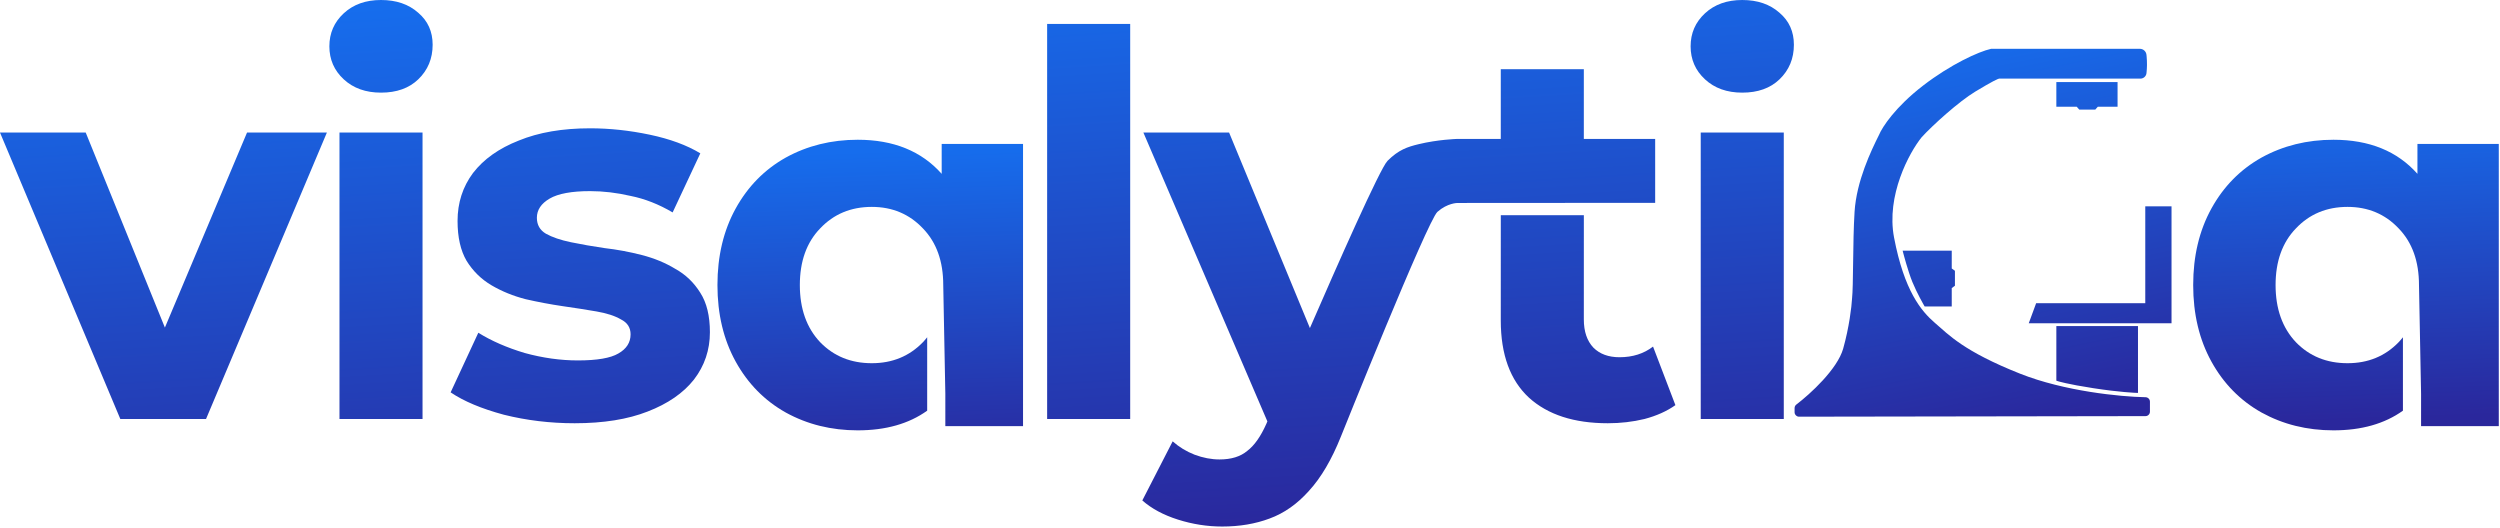
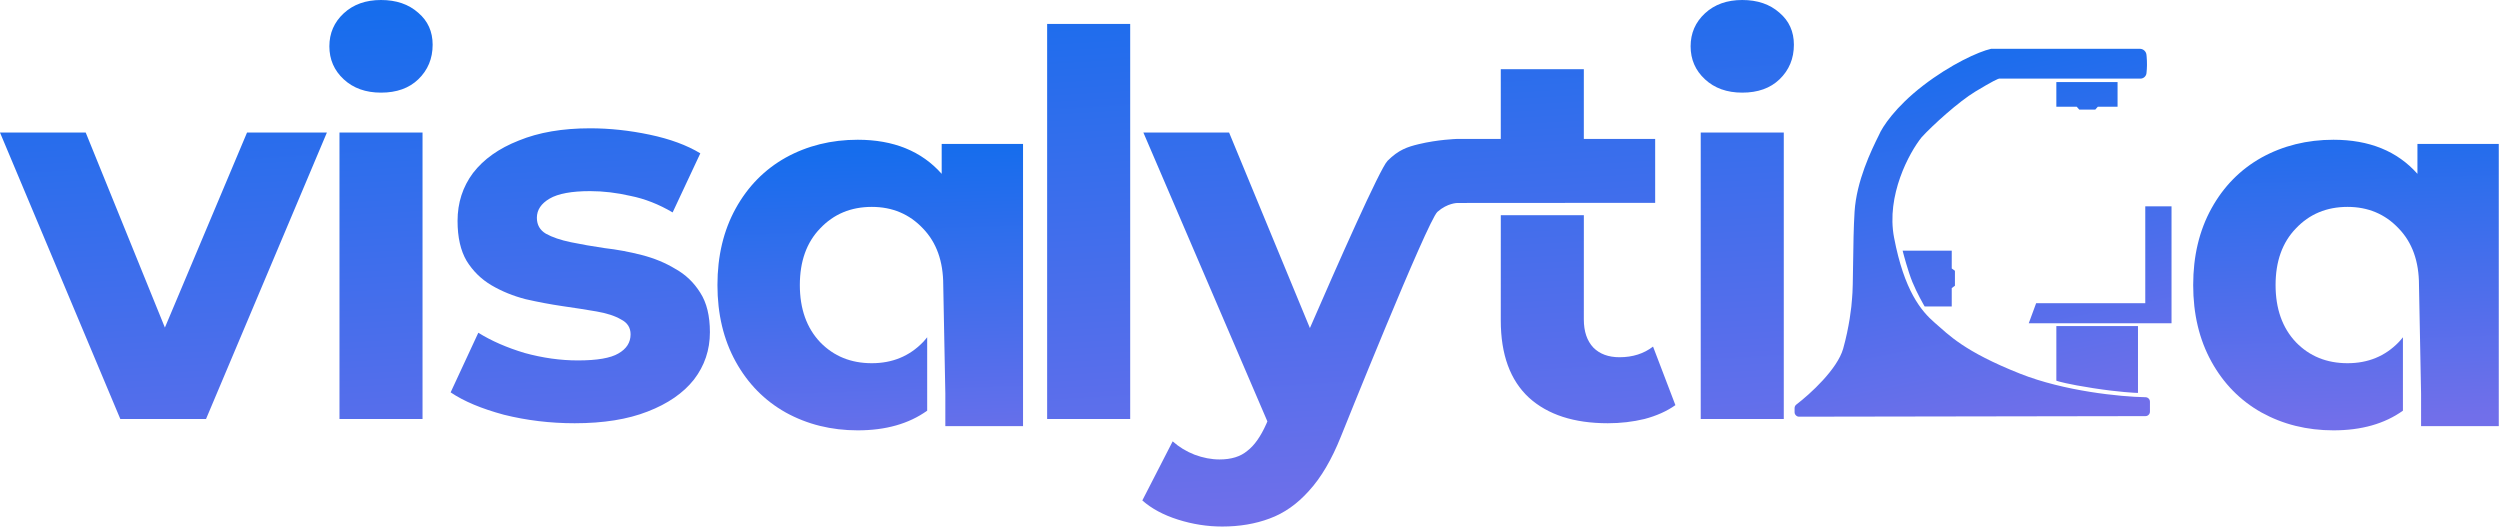
<svg xmlns="http://www.w3.org/2000/svg" width="1127" height="238" viewBox="0 0 1127 238" fill="none">
-   <path d="M713.99 31.2V62.64H746.15V91.44L713.99 91.462L676.551 91.487L657 91.5C657 91.5 652.5 91.5 648 95.5C643.504 99.497 604.543 196.637 604.478 196.8C600.318 207.2 595.517 215.36 590.077 221.28C584.797 227.2 578.877 231.36 572.317 233.76C565.918 236.16 558.798 237.36 550.958 237.36C544.238 237.36 537.597 236.32 531.037 234.24C524.477 232.16 519.118 229.28 514.958 225.6L528.638 198.96C531.518 201.52 534.798 203.52 538.478 204.96C542.318 206.4 546.078 207.12 549.758 207.12C555.038 207.12 559.197 205.84 562.237 203.28C565.437 200.88 568.318 196.8 570.878 191.04L571.336 189.959L515.438 59.76H554.077L590.505 147.892C602.71 119.816 622.118 75.882 625.5 72.5C630.5 67.5 634.513 66.209 639.5 65C648.181 62.896 656.631 62.64 656.631 62.64H676.551V31.2H713.99ZM266.025 57.84C274.825 57.84 283.785 58.8 292.905 60.72C302.025 62.64 309.625 65.44 315.705 69.12L303.225 95.76C296.985 92.08 290.665 89.6 284.265 88.32C278.025 86.88 271.945 86.16 266.025 86.16C257.706 86.16 251.625 87.28 247.785 89.519C243.945 91.76 242.025 94.64 242.025 98.16C242.025 101.36 243.386 103.76 246.105 105.36C248.985 106.96 252.745 108.24 257.385 109.2C262.025 110.16 267.065 111.04 272.505 111.84C278.105 112.48 283.705 113.52 289.305 114.96C294.905 116.4 299.945 118.48 304.425 121.2C309.065 123.76 312.825 127.36 315.705 132C318.585 136.48 320.025 142.4 320.025 149.76C320.025 157.76 317.625 164.88 312.825 171.12C308.025 177.2 301.065 182.001 291.945 185.521C282.985 189.04 272.025 190.8 259.065 190.8C248.025 190.8 237.385 189.52 227.145 186.96C217.065 184.24 209.064 180.88 203.145 176.88L215.625 150C221.545 153.68 228.505 156.72 236.505 159.12C244.665 161.36 252.665 162.48 260.505 162.48C269.145 162.48 275.225 161.44 278.745 159.36C282.425 157.28 284.265 154.4 284.265 150.72C284.265 147.68 282.825 145.44 279.945 144C277.225 142.4 273.545 141.2 268.905 140.4C264.265 139.6 259.145 138.8 253.545 138C248.105 137.2 242.585 136.16 236.985 134.88C231.385 133.44 226.265 131.36 221.625 128.64C216.985 125.92 213.225 122.24 210.345 117.6C207.625 112.96 206.265 106.959 206.265 99.6C206.265 91.44 208.585 84.24 213.225 78C218.025 71.76 224.905 66.88 233.865 63.36C242.825 59.68 253.545 57.84 266.025 57.84ZM714 97L713.99 144C713.99 149.44 715.431 153.68 718.311 156.72C721.19 159.6 725.11 161.04 730.07 161.04C735.99 161.04 741.03 159.44 745.19 156.24L755.271 182.64C751.431 185.36 746.791 187.44 741.351 188.88C736.071 190.16 730.551 190.8 724.791 190.8C709.591 190.8 697.751 186.96 689.271 179.28C680.791 171.44 676.551 159.84 676.551 144.48L676.56 97H714ZM74.335 147.669L111.36 59.76H147.36L92.88 188.88H54.24L0 59.76H38.64L74.335 147.669ZM190.478 188.88H153.037V59.76H190.478V188.88ZM509.49 188.88H472.05V10.8H509.49V188.88ZM804.128 188.88H766.688V59.76H804.128V188.88ZM171.758 0C178.638 5.96149e-05 184.238 1.92 188.558 5.76C192.878 9.44 195.037 14.24 195.037 20.16C195.037 26.4 192.877 31.6 188.558 35.76C184.398 39.76 178.798 41.76 171.758 41.76C164.878 41.76 159.277 39.76 154.957 35.76C150.637 31.76 148.478 26.8 148.478 20.88C148.478 14.96 150.637 10 154.957 6C159.277 2 164.878 0 171.758 0ZM785.407 0C792.287 0 797.888 1.92 802.208 5.76C806.528 9.44 808.688 14.24 808.688 20.16C808.687 26.4 806.528 31.6 802.208 35.76C798.048 39.76 792.447 41.76 785.407 41.76C778.527 41.76 772.927 39.76 768.607 35.76C764.288 31.76 762.128 26.8 762.128 20.88C762.128 14.96 764.287 10 768.607 6C772.927 2 778.527 4.7315e-05 785.407 0Z" fill="url(#paint0_linear_462_424)" />
-   <path d="M386.662 62.999C402.804 62.999 415.421 68.123 424.511 78.369V64.892H461.184V192.107H426.156V177.447L425.216 128.499C425.216 117.78 422.16 109.267 416.048 102.962C409.936 96.499 402.256 93.267 393.01 93.267C383.606 93.267 375.849 96.499 369.736 102.962C363.624 109.267 360.567 117.78 360.567 128.499C360.567 139.219 363.624 147.81 369.736 154.273C375.849 160.579 383.606 163.732 393.01 163.732C402.256 163.732 409.936 160.579 416.048 154.273C416.727 153.555 417.369 152.81 417.973 152.039V185.129C409.72 191.043 399.283 193.999 386.662 193.999C374.751 193.999 363.937 191.32 354.221 185.96C344.661 180.6 337.138 172.954 331.652 163.022C326.167 153.091 323.425 141.583 323.425 128.499C323.425 115.415 326.167 103.907 331.652 93.976C337.138 84.044 344.661 76.399 354.221 71.039C363.937 65.679 374.751 62.999 386.662 62.999ZM1051.93 63.001C1068.07 63.001 1080.69 68.123 1089.78 78.369V64.893H1126.45V192.107H1091.42V177.447L1090.48 128.5C1090.48 117.781 1087.42 109.269 1081.31 102.963C1075.2 96.5 1067.52 93.267 1058.27 93.267C1048.87 93.267 1041.11 96.5 1035 102.963C1028.89 109.269 1025.83 117.78 1025.83 128.5C1025.83 139.219 1028.89 147.81 1035 154.273C1041.11 160.579 1048.87 163.732 1058.27 163.732C1067.52 163.732 1075.2 160.579 1081.31 154.273C1081.99 153.555 1082.63 152.812 1083.24 152.041V185.13C1074.98 191.044 1064.55 193.999 1051.93 193.999C1040.02 193.999 1029.2 191.32 1019.49 185.96C1009.93 180.6 1002.4 172.955 996.917 163.023C991.432 153.092 988.69 141.584 988.689 128.5C988.689 115.416 991.432 103.908 996.917 93.977C1002.4 84.045 1009.93 76.399 1019.49 71.039C1029.2 65.679 1040.02 63.001 1051.93 63.001Z" fill="url(#paint1_linear_462_424)" />
-   <path d="M964.644 22C966.194 22 967.489 23.181 967.631 24.725L967.703 25.508C967.932 27.996 967.91 30.502 967.636 32.986C967.481 34.384 966.299 35.443 964.893 35.443H901.177C901.203 35.443 901.047 35.455 900.549 35.659C900.096 35.845 899.46 36.148 898.593 36.603C896.86 37.513 894.267 38.996 890.476 41.281C883.007 45.784 871.142 56.534 866.274 61.877C863.473 65.344 859.452 71.907 856.589 79.991C853.721 88.087 852.042 97.631 853.839 107.076C858.405 131.074 866.072 140.224 872.205 145.518C875.408 148.282 878.646 151.47 884.297 155.262C889.941 159.049 898.001 163.44 910.75 168.491C930.489 176.312 955.661 178.853 967.224 179.07C968.315 179.091 969.194 179.979 969.194 181.076V185.587C969.194 186.69 968.3 187.585 967.197 187.587L811.003 187.844C809.966 187.845 809.113 187.058 809.011 186.049L809 185.844V183.965C809 183.34 809.288 182.752 809.789 182.371C812.89 180.01 817.534 176.015 821.73 171.434C825.951 166.825 829.612 161.737 830.897 157.186C833.636 147.487 834.699 138.181 834.888 134.776L834.89 134.748L834.893 134.72C835.221 131.792 835.293 125.491 835.39 118.108C835.485 110.767 835.606 102.419 836.039 95.498C836.911 81.575 843.514 67.913 847.06 60.807C848.52 57.27 854.449 48.195 866.915 38.593C879.412 28.967 891.949 23.28 897.505 22.024L897.614 22H964.644ZM963.803 177.125L962.767 177.087H962.76C962.756 177.087 962.75 177.086 962.742 177.086C962.727 177.085 962.705 177.085 962.677 177.084C962.619 177.082 962.534 177.078 962.422 177.072C962.198 177.061 961.867 177.043 961.434 177.017C960.566 176.963 959.29 176.874 957.645 176.727C954.354 176.432 949.586 175.909 943.667 174.995C937.753 174.082 933.775 173.298 931.27 172.74C930.017 172.461 929.131 172.238 928.555 172.084C928.266 172.007 928.055 171.947 927.914 171.905C927.844 171.885 927.79 171.869 927.754 171.857C927.736 171.852 927.721 171.847 927.711 171.844C927.706 171.842 927.702 171.841 927.699 171.84C927.698 171.839 927.696 171.839 927.695 171.839L927.693 171.838H927.692L927 171.614V147H963.803V177.125ZM978.925 145.714H914.565L915.062 144.368L917.65 137.347L917.892 136.692H967.089V93H978.925V145.714ZM879.846 121.03L880.87 121.772L881.284 122.071V128.814L880.87 129.114L879.846 129.855V138.146H867.628L867.339 137.647L867.338 137.646C867.337 137.646 867.337 137.644 867.336 137.643C867.334 137.64 867.332 137.635 867.329 137.63C867.323 137.619 867.313 137.603 867.301 137.582C867.276 137.54 867.241 137.477 867.195 137.396C867.103 137.235 866.97 137 866.805 136.702C866.474 136.107 866.011 135.263 865.485 134.264C864.436 132.268 863.125 129.635 862.101 127.121C861.074 124.602 860.056 121.376 859.299 118.801C858.919 117.509 858.602 116.372 858.381 115.559C858.27 115.152 858.184 114.826 858.124 114.601C858.094 114.488 858.071 114.401 858.056 114.342C858.048 114.312 858.042 114.289 858.038 114.273C858.036 114.266 858.034 114.26 858.033 114.256C858.033 114.254 858.032 114.253 858.032 114.252V114.25C858.038 114.249 858.106 114.231 859 114L858.031 114.25L857.709 113H879.846V121.03ZM954.599 48.102H945.708L944.855 49.065L944.558 49.403H937.329L937.03 49.065L936.178 48.102H927V37H954.599V48.102Z" fill="url(#paint2_linear_462_424)" />
+   <path d="M713.99 31.2V62.64H746.15V91.44L713.99 91.462L676.551 91.487L657 91.5C657 91.5 652.5 91.5 648 95.5C643.504 99.497 604.543 196.637 604.478 196.8C600.318 207.2 595.517 215.36 590.077 221.28C584.797 227.2 578.877 231.36 572.317 233.76C565.918 236.16 558.798 237.36 550.958 237.36C544.238 237.36 537.597 236.32 531.037 234.24C524.477 232.16 519.118 229.28 514.958 225.6L528.638 198.96C531.518 201.52 534.798 203.52 538.478 204.96C542.318 206.4 546.078 207.12 549.758 207.12C555.038 207.12 559.197 205.84 562.237 203.28C565.437 200.88 568.318 196.8 570.878 191.04L571.336 189.959L515.438 59.76H554.077L590.505 147.892C602.71 119.816 622.118 75.882 625.5 72.5C630.5 67.5 634.513 66.209 639.5 65C648.181 62.896 656.631 62.64 656.631 62.64H676.551V31.2H713.99ZM266.025 57.84C274.825 57.84 283.785 58.8 292.905 60.72C302.025 62.64 309.625 65.44 315.705 69.12L303.225 95.76C296.985 92.08 290.665 89.6 284.265 88.32C278.025 86.88 271.945 86.16 266.025 86.16C257.706 86.16 251.625 87.28 247.785 89.519C243.945 91.76 242.025 94.64 242.025 98.16C242.025 101.36 243.386 103.76 246.105 105.36C248.985 106.96 252.745 108.24 257.385 109.2C262.025 110.16 267.065 111.04 272.505 111.84C278.105 112.48 283.705 113.52 289.305 114.96C294.905 116.4 299.945 118.48 304.425 121.2C309.065 123.76 312.825 127.36 315.705 132C318.585 136.48 320.025 142.4 320.025 149.76C320.025 157.76 317.625 164.88 312.825 171.12C308.025 177.2 301.065 182.001 291.945 185.521C282.985 189.04 272.025 190.8 259.065 190.8C248.025 190.8 237.385 189.52 227.145 186.96C217.065 184.24 209.064 180.88 203.145 176.88L215.625 150C221.545 153.68 228.505 156.72 236.505 159.12C244.665 161.36 252.665 162.48 260.505 162.48C269.145 162.48 275.225 161.44 278.745 159.36C282.425 157.28 284.265 154.4 284.265 150.72C284.265 147.68 282.825 145.44 279.945 144C277.225 142.4 273.545 141.2 268.905 140.4C264.265 139.6 259.145 138.8 253.545 138C248.105 137.2 242.585 136.16 236.985 134.88C231.385 133.44 226.265 131.36 221.625 128.64C216.985 125.92 213.225 122.24 210.345 117.6C207.625 112.96 206.265 106.959 206.265 99.6C206.265 91.44 208.585 84.24 213.225 78C218.025 71.76 224.905 66.88 233.865 63.36C242.825 59.68 253.545 57.84 266.025 57.84ZM714 97L713.99 144C713.99 149.44 715.431 153.68 718.311 156.72C721.19 159.6 725.11 161.04 730.07 161.04C735.99 161.04 741.03 159.44 745.19 156.24L755.271 182.64C751.431 185.36 746.791 187.44 741.351 188.88C736.071 190.16 730.551 190.8 724.791 190.8C709.591 190.8 697.751 186.96 689.271 179.28C680.791 171.44 676.551 159.84 676.551 144.48L676.56 97H714ZM74.335 147.669L111.36 59.76H147.36L92.88 188.88H54.24L0 59.76H38.64L74.335 147.669ZM190.478 188.88H153.037V59.76H190.478V188.88ZM509.49 188.88H472.05V10.8H509.49V188.88ZM804.128 188.88H766.688V59.76H804.128V188.88ZM171.758 0C178.638 5.96149e-05 184.238 1.92 188.558 5.76C192.878 9.44 195.037 14.24 195.037 20.16C195.037 26.4 192.877 31.6 188.558 35.76C184.398 39.76 178.798 41.76 171.758 41.76C164.878 41.76 159.277 39.76 154.957 35.76C150.637 31.76 148.478 26.8 148.478 20.88C148.478 14.96 150.637 10 154.957 6C159.277 2 164.878 0 171.758 0ZM785.407 0C792.287 0 797.888 1.92 802.208 5.76C806.528 9.44 808.688 14.24 808.688 20.16C808.687 26.4 806.528 31.6 802.208 35.76C798.048 39.76 792.447 41.76 785.407 41.76C778.527 41.76 772.927 39.76 768.607 35.76C764.288 31.76 762.128 26.8 762.128 20.88C762.128 14.96 764.287 10 768.607 6C772.927 2 778.527 4.7315e-05 785.407 0Z" fill="url(#paint0_linear_698_721)" />
+   <path d="M386.662 62.999C402.804 62.999 415.421 68.123 424.511 78.369V64.892H461.184V192.107H426.156V177.447L425.216 128.499C425.216 117.78 422.16 109.267 416.048 102.962C409.936 96.499 402.256 93.267 393.01 93.267C383.606 93.267 375.849 96.499 369.736 102.962C363.624 109.267 360.567 117.78 360.567 128.499C360.567 139.219 363.624 147.81 369.736 154.273C375.849 160.579 383.606 163.732 393.01 163.732C402.256 163.732 409.936 160.579 416.048 154.273C416.727 153.555 417.369 152.81 417.973 152.039V185.129C409.72 191.043 399.283 193.999 386.662 193.999C374.751 193.999 363.937 191.32 354.221 185.96C344.661 180.6 337.138 172.954 331.652 163.022C326.167 153.091 323.425 141.583 323.425 128.499C323.425 115.415 326.167 103.907 331.652 93.976C337.138 84.044 344.661 76.399 354.221 71.039C363.937 65.679 374.751 62.999 386.662 62.999ZM1051.93 63.001C1068.07 63.001 1080.69 68.123 1089.78 78.369V64.893H1126.45V192.107H1091.42V177.447L1090.48 128.5C1090.48 117.781 1087.42 109.269 1081.31 102.963C1075.2 96.5 1067.52 93.267 1058.27 93.267C1048.87 93.267 1041.11 96.5 1035 102.963C1028.89 109.269 1025.83 117.78 1025.83 128.5C1025.83 139.219 1028.89 147.81 1035 154.273C1041.11 160.579 1048.87 163.732 1058.27 163.732C1067.52 163.732 1075.2 160.579 1081.31 154.273C1081.99 153.555 1082.63 152.812 1083.24 152.041V185.13C1074.98 191.044 1064.55 193.999 1051.93 193.999C1040.02 193.999 1029.2 191.32 1019.49 185.96C1009.93 180.6 1002.4 172.955 996.917 163.023C991.432 153.092 988.69 141.584 988.689 128.5C988.689 115.416 991.432 103.908 996.917 93.977C1002.4 84.045 1009.93 76.399 1019.49 71.039C1029.2 65.679 1040.02 63.001 1051.93 63.001Z" fill="url(#paint1_linear_698_721)" />
+   <path d="M964.644 22C966.194 22 967.489 23.181 967.631 24.725L967.703 25.508C967.932 27.996 967.91 30.502 967.636 32.986C967.481 34.384 966.299 35.443 964.893 35.443H901.177C901.203 35.443 901.047 35.455 900.549 35.659C900.096 35.845 899.46 36.148 898.593 36.603C896.86 37.513 894.267 38.996 890.476 41.281C883.007 45.784 871.142 56.534 866.274 61.877C863.473 65.344 859.452 71.907 856.589 79.991C853.721 88.087 852.042 97.631 853.839 107.076C858.405 131.074 866.072 140.224 872.205 145.518C875.408 148.282 878.646 151.47 884.297 155.262C889.941 159.049 898.001 163.44 910.75 168.491C930.489 176.312 955.661 178.853 967.224 179.07C968.315 179.091 969.194 179.979 969.194 181.076V185.587C969.194 186.69 968.3 187.585 967.197 187.587L811.003 187.844C809.966 187.845 809.113 187.058 809.011 186.049L809 185.844V183.965C809 183.34 809.288 182.752 809.789 182.371C812.89 180.01 817.534 176.015 821.73 171.434C825.951 166.825 829.612 161.737 830.897 157.186C833.636 147.487 834.699 138.181 834.888 134.776L834.89 134.748L834.893 134.72C835.221 131.792 835.293 125.491 835.39 118.108C835.485 110.767 835.606 102.419 836.039 95.498C836.911 81.575 843.514 67.913 847.06 60.807C848.52 57.27 854.449 48.195 866.915 38.593C879.412 28.967 891.949 23.28 897.505 22.024L897.614 22H964.644ZM963.803 177.125L962.767 177.087H962.76C962.756 177.087 962.75 177.086 962.742 177.086C962.727 177.085 962.705 177.085 962.677 177.084C962.619 177.082 962.534 177.078 962.422 177.072C962.198 177.061 961.867 177.043 961.434 177.017C960.566 176.963 959.29 176.874 957.645 176.727C954.354 176.432 949.586 175.909 943.667 174.995C937.753 174.082 933.775 173.298 931.27 172.74C930.017 172.461 929.131 172.238 928.555 172.084C928.266 172.007 928.055 171.947 927.914 171.905C927.844 171.885 927.79 171.869 927.754 171.857C927.736 171.852 927.721 171.847 927.711 171.844C927.706 171.842 927.702 171.841 927.699 171.84C927.698 171.839 927.696 171.839 927.695 171.839L927.693 171.838H927.692L927 171.614V147H963.803V177.125ZM978.925 145.714H914.565L915.062 144.368L917.65 137.347L917.892 136.692H967.089V93H978.925V145.714ZM879.846 121.03L880.87 121.772L881.284 122.071V128.814L880.87 129.114L879.846 129.855V138.146H867.628L867.339 137.647L867.338 137.646C867.337 137.646 867.337 137.644 867.336 137.643C867.334 137.64 867.332 137.635 867.329 137.63C867.323 137.619 867.313 137.603 867.301 137.582C867.276 137.54 867.241 137.477 867.195 137.396C867.103 137.235 866.97 137 866.805 136.702C866.474 136.107 866.011 135.263 865.485 134.264C864.436 132.268 863.125 129.635 862.101 127.121C861.074 124.602 860.056 121.376 859.299 118.801C858.919 117.509 858.602 116.372 858.381 115.559C858.27 115.152 858.184 114.826 858.124 114.601C858.094 114.488 858.071 114.401 858.056 114.342C858.048 114.312 858.042 114.289 858.038 114.273C858.036 114.266 858.034 114.26 858.033 114.256C858.033 114.254 858.032 114.253 858.032 114.252V114.25C858.038 114.249 858.106 114.231 859 114L858.031 114.25L857.709 113H879.846V121.03ZM954.599 48.102H945.708L944.855 49.065L944.558 49.403H937.329L937.03 49.065L936.178 48.102H927V37H954.599V48.102Z" fill="url(#paint2_linear_698_721)" />
  <defs>
-     <linearGradient id="paint0_linear_462_424" x1="365.775" y1="-9" x2="381.764" y2="251.024" gradientUnits="userSpaceOnUse">
+     <linearGradient id="paint0_linear_698_721" x1="365.775" y1="-9" x2="381.764" y2="251.024" gradientUnits="userSpaceOnUse">
      <stop stop-color="#166DED" />
-       <stop offset="1" stop-color="#2A279C" />
+       <stop offset="1" stop-color="#716FEA" />
    </linearGradient>
-     <linearGradient id="paint1_linear_462_424" x1="686.638" y1="58.032" x2="691.555" y2="201.915" gradientUnits="userSpaceOnUse">
+     <linearGradient id="paint1_linear_698_721" x1="686.638" y1="58.032" x2="691.555" y2="201.915" gradientUnits="userSpaceOnUse">
      <stop stop-color="#166DED" />
-       <stop offset="1" stop-color="#2A279C" />
+       <stop offset="1" stop-color="#716FEA" />
    </linearGradient>
-     <linearGradient id="paint2_linear_462_424" x1="886.27" y1="15.712" x2="921.887" y2="190.834" gradientUnits="userSpaceOnUse">
+     <linearGradient id="paint2_linear_698_721" x1="886.27" y1="15.712" x2="921.887" y2="190.834" gradientUnits="userSpaceOnUse">
      <stop stop-color="#166DED" />
-       <stop offset="1" stop-color="#2A279C" />
+       <stop offset="1" stop-color="#716FEA" />
    </linearGradient>
  </defs>
</svg>
